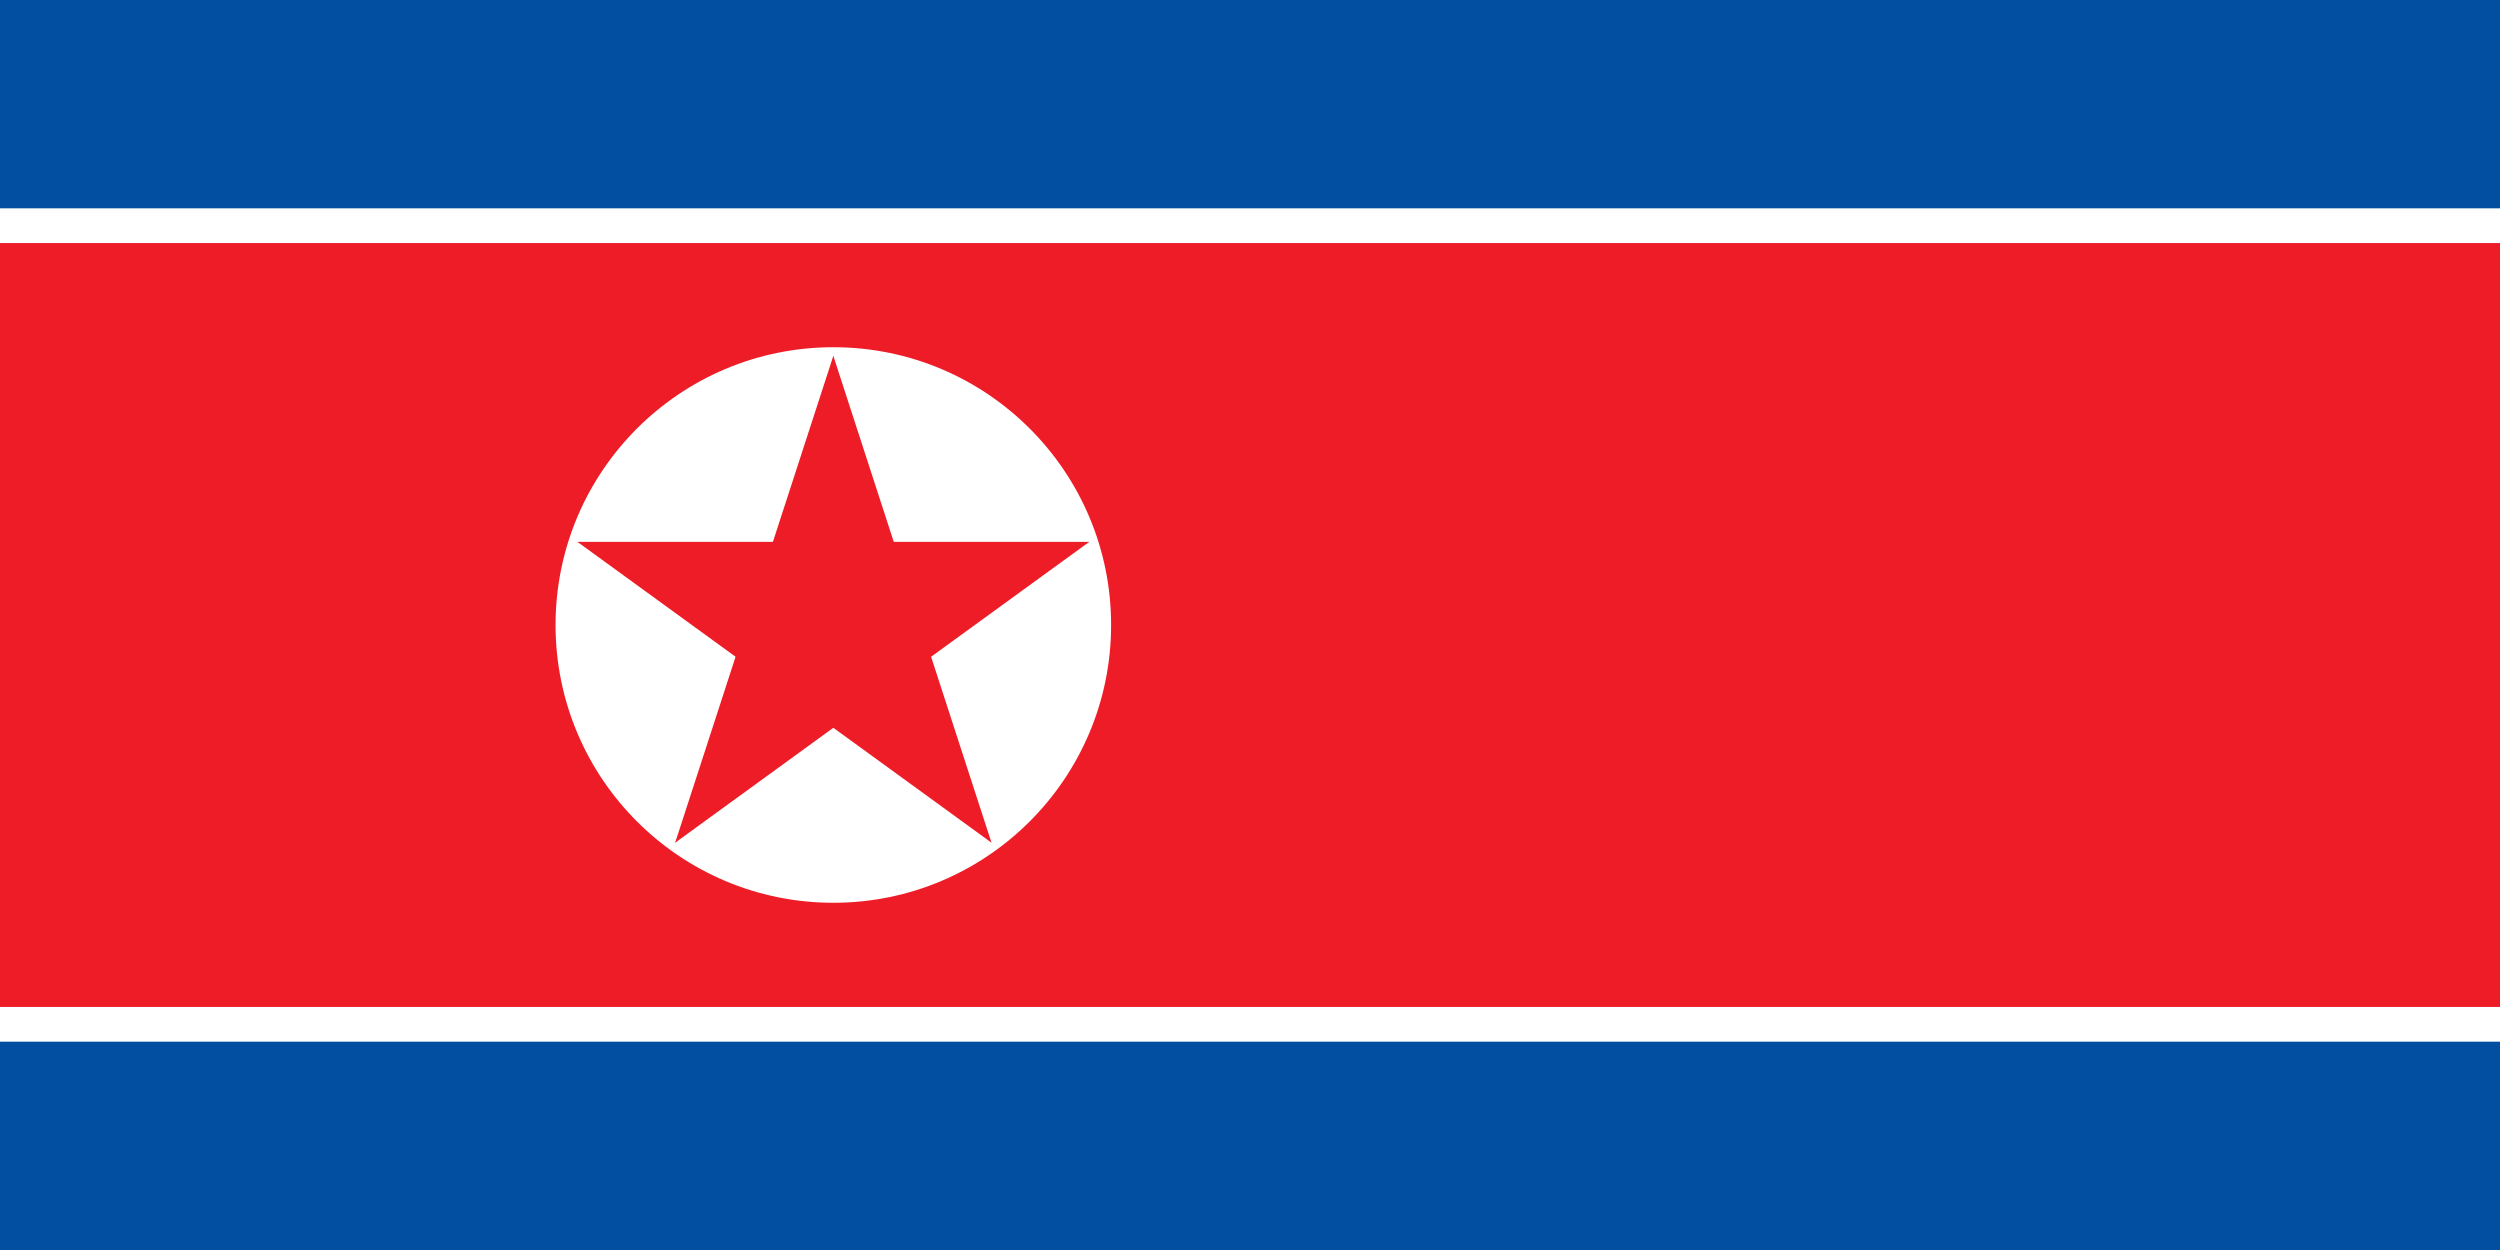
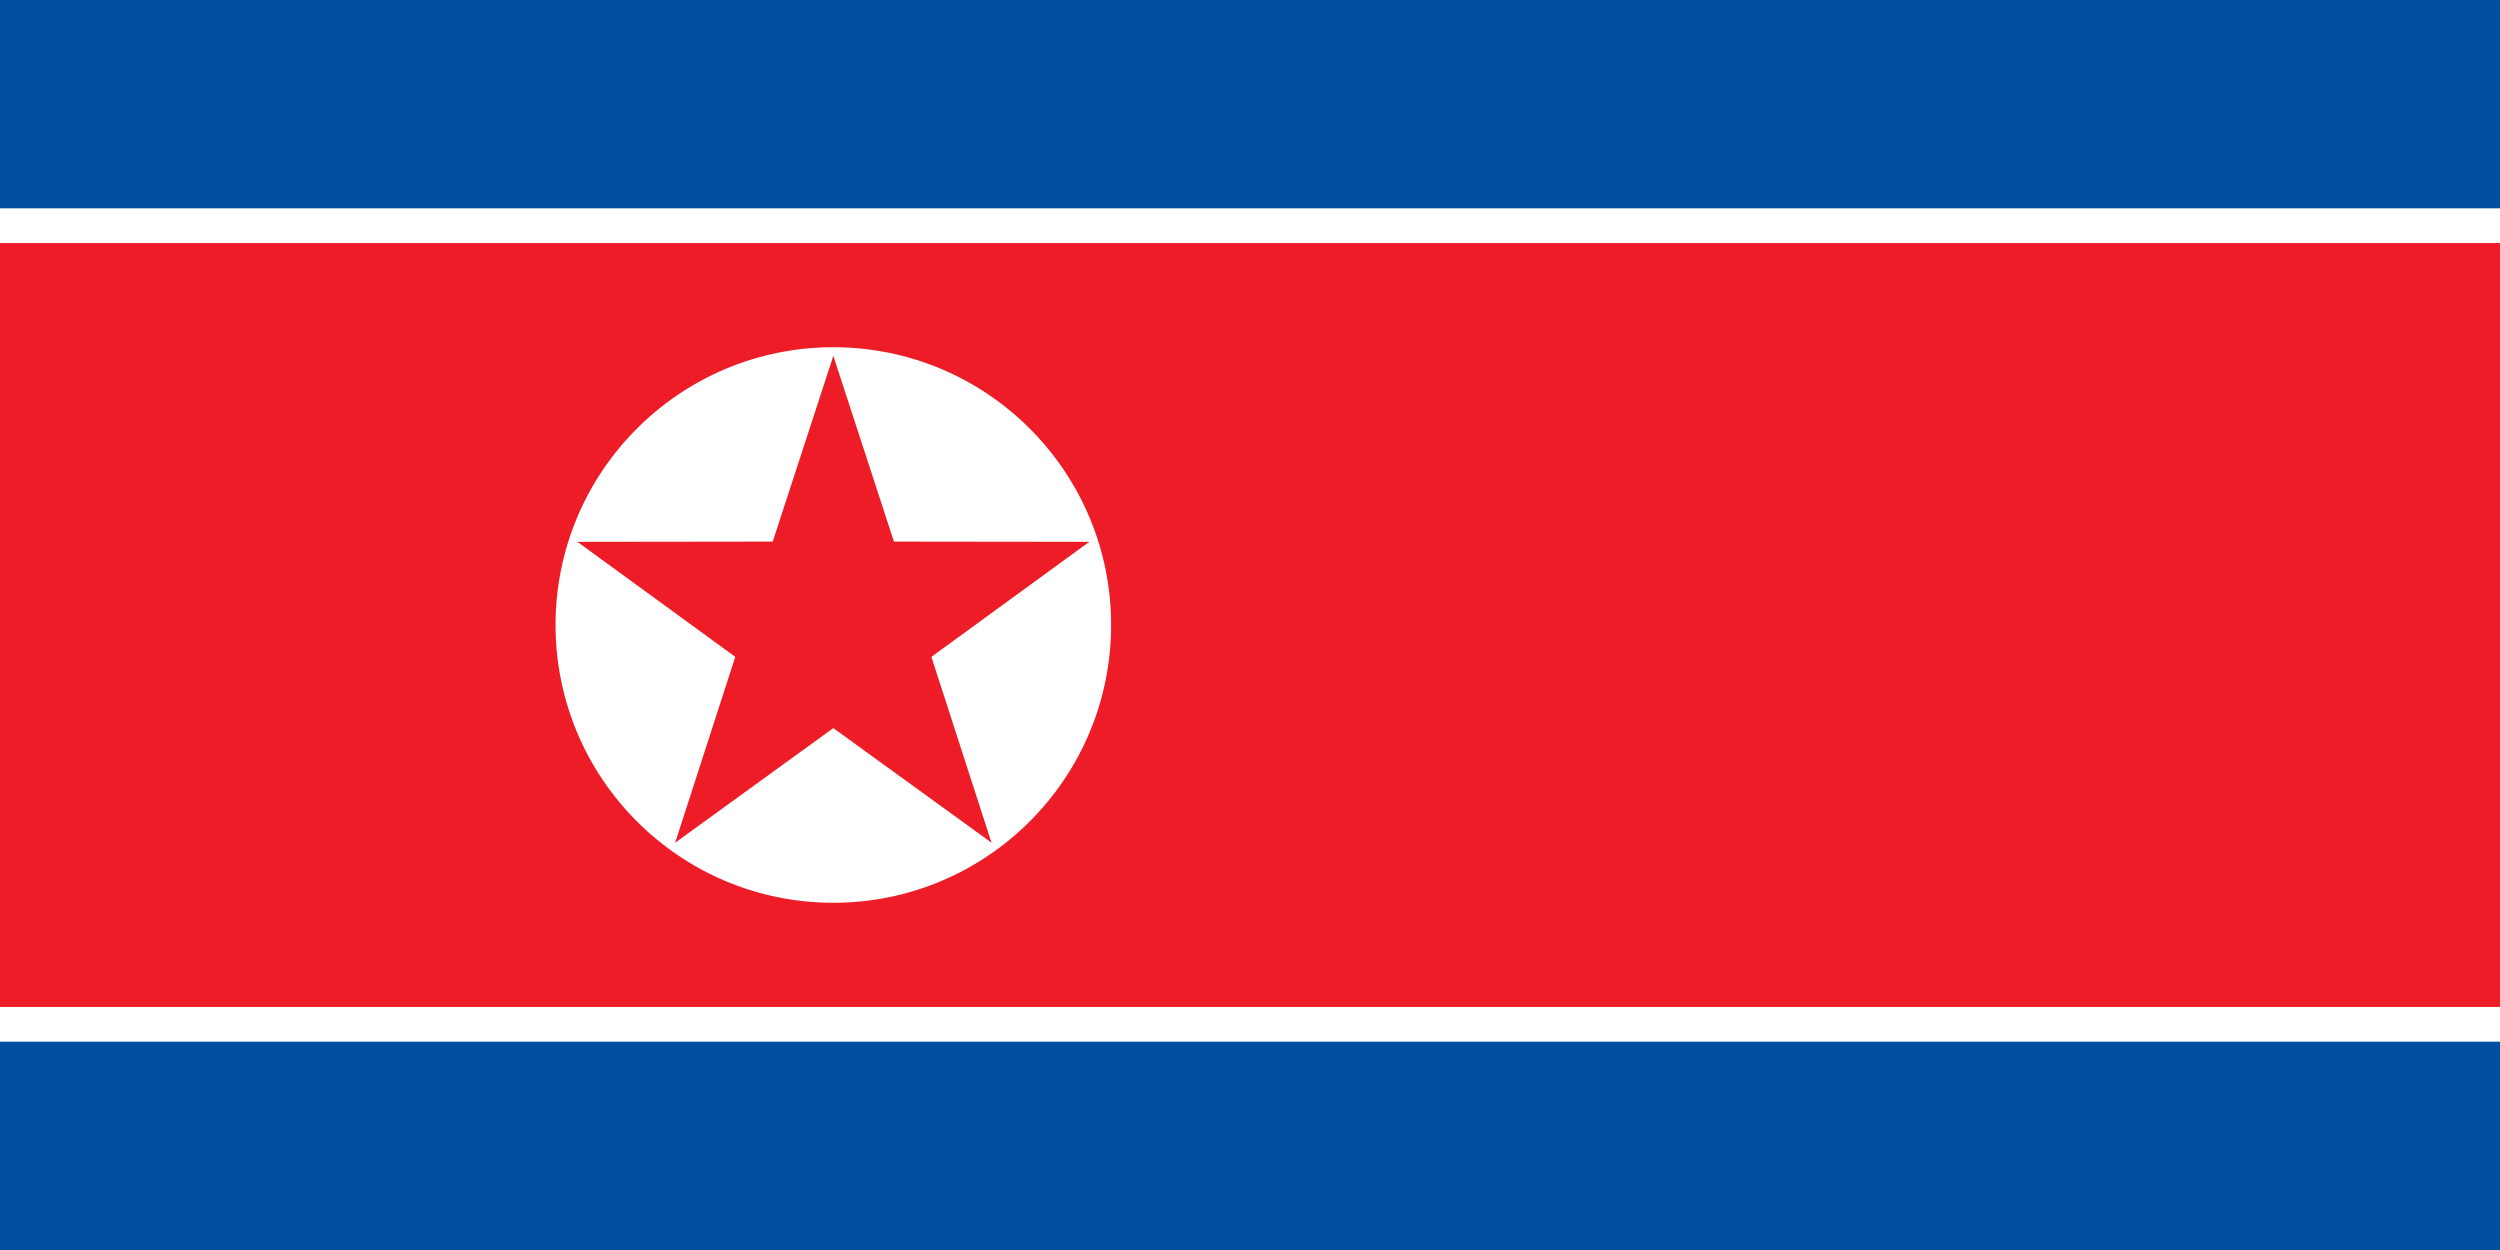
- <svg xmlns="http://www.w3.org/2000/svg" xmlns:xlink="http://www.w3.org/1999/xlink" id="north_korea_flag" viewBox="0 0 72 36">
-   <rect width="72" height="36" fill="#024FA2" />
-   <rect y="6" width="72" height="24" fill="#fff" />
-   <rect y="7" width="72" height="22" fill="#ED1C27" />
+ <svg xmlns="http://www.w3.org/2000/svg" xmlns:xlink="http://www.w3.org/1999/xlink" viewBox="0 0 72 36">
+   <path fill="#024FA2" d="M0 0h72v36H0z" />
+   <path fill="#fff" d="M0 6h72v24H0z" />
+   <path fill="#ED1C27" d="M0 7h72v22H0z" />
  <circle cy="18" cx="24" r="8" fill="#fff" />
-   <g id="star" fill="#ED1C27" transform="translate(24,18) scale(7.75)">
-     <g id="cone">
-       <polygon id="triangle" points="0 0 0 1 0.5 1" transform="translate(0,-1) rotate(18)" />
-       <use id="use12" xlink:href="#triangle" transform="scale(-1,1)" />
+   <g fill="#ED1C27" transform="matrix(7.75 0 0 7.75 24 18)">
+     <g id="b">
+       <path id="a" d="M0-1l-.31.95.477.156z" />
+       <use xlink:href="#a" transform="scale(-1 1)" />
    </g>
-     <use id="use14" xlink:href="#cone" transform="rotate(72)" />
-     <use id="use16" xlink:href="#cone" transform="rotate(-72)" />
-     <use id="use18" xlink:href="#cone" transform="rotate(144)" />
-     <use id="use20" xlink:href="#cone" transform="rotate(216)" />
+     <use xlink:href="#b" transform="rotate(72)" />
+     <use xlink:href="#b" transform="rotate(-72)" />
+     <use xlink:href="#b" transform="rotate(144)" />
+     <use xlink:href="#b" transform="rotate(216)" />
  </g>
</svg>
